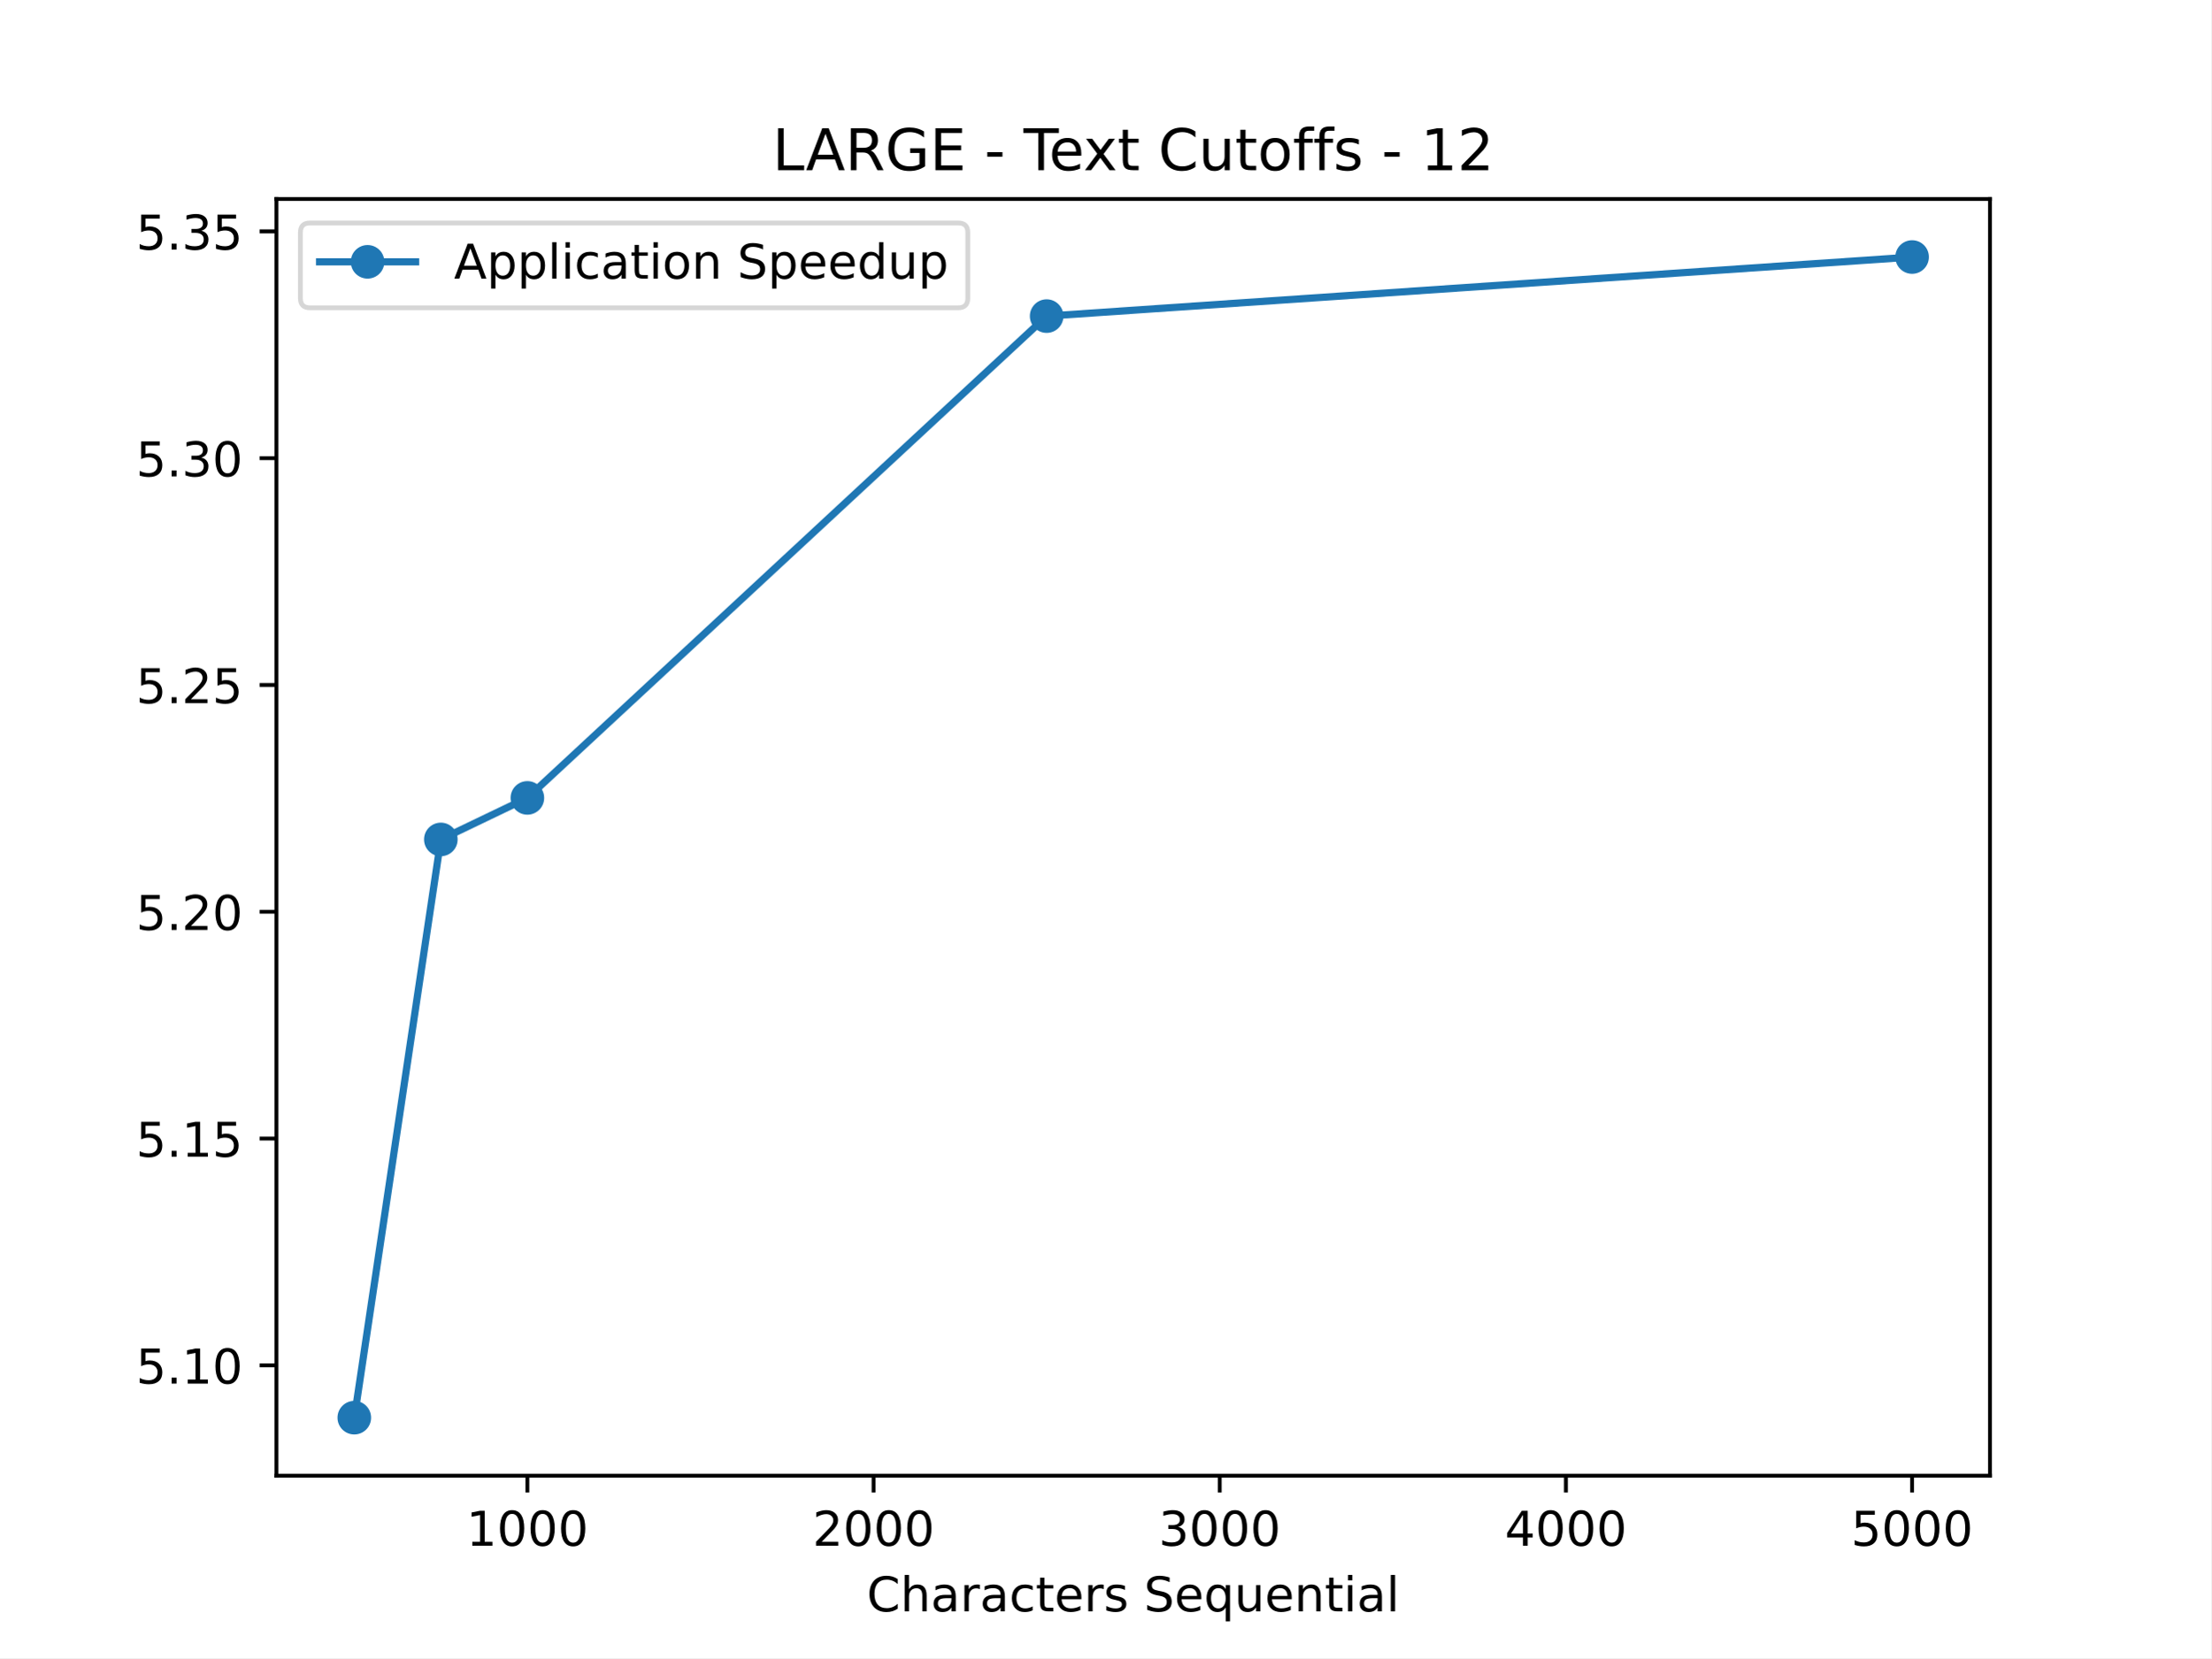
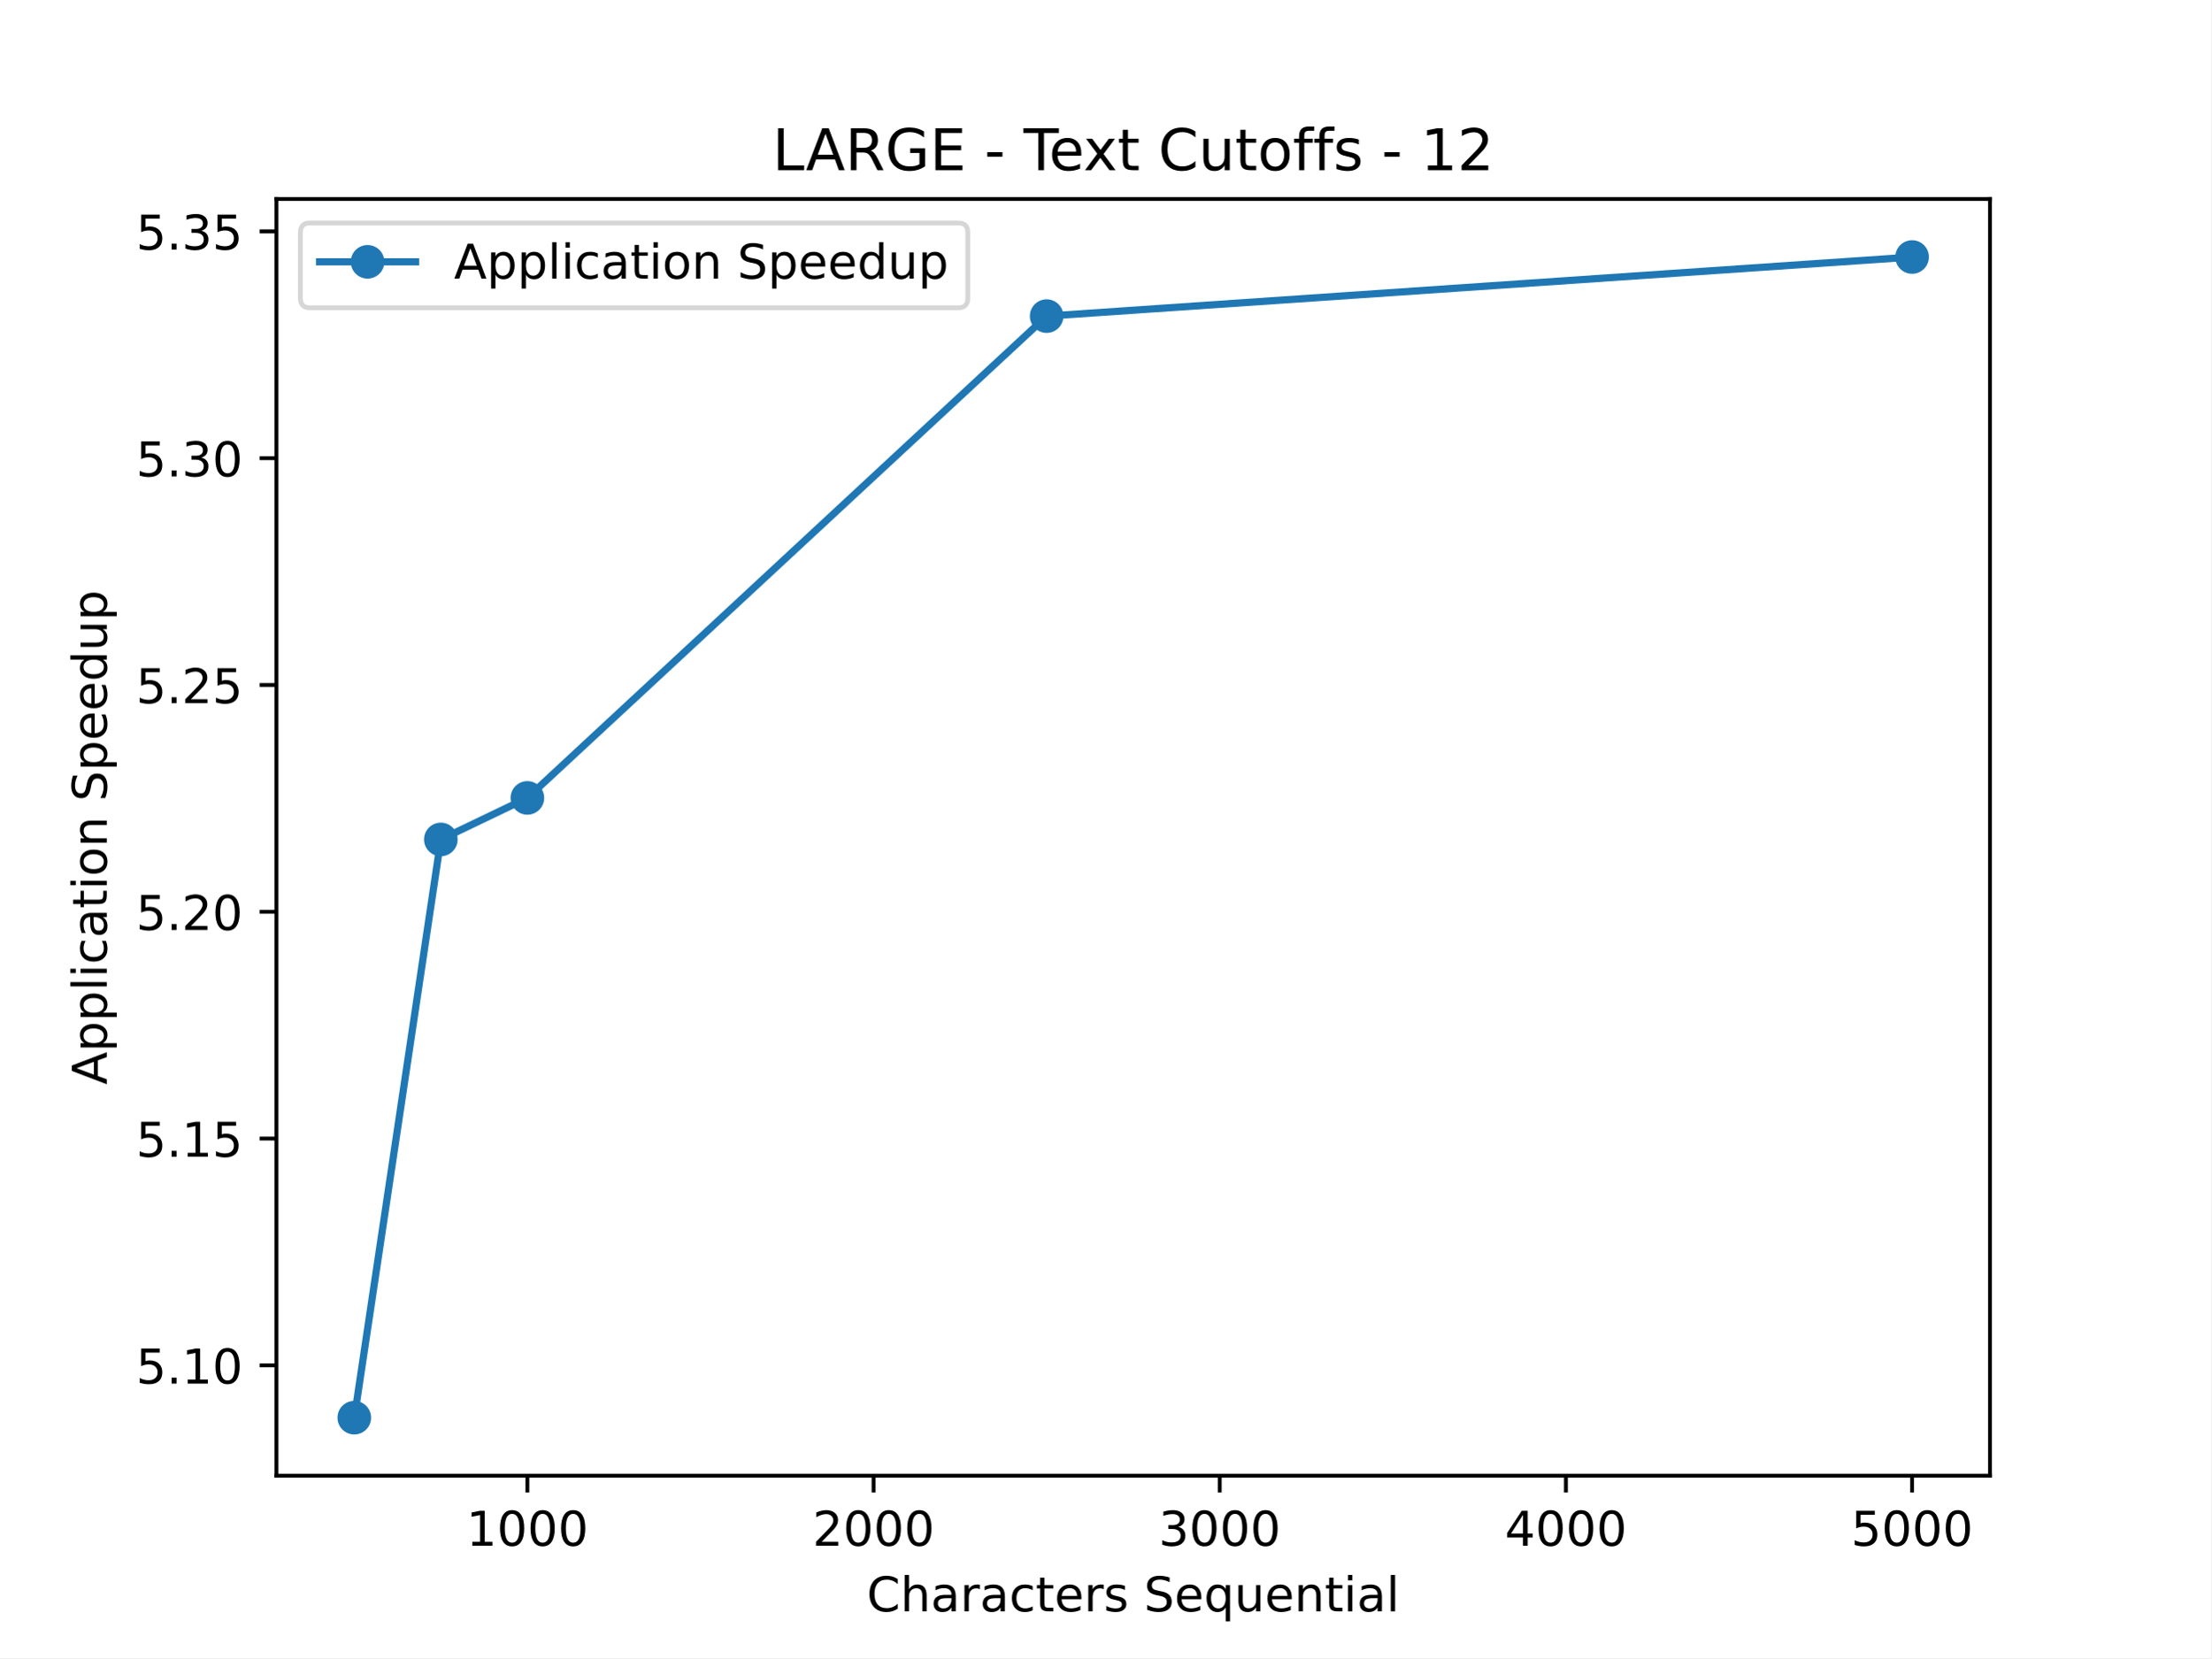
<svg xmlns="http://www.w3.org/2000/svg" xmlns:xlink="http://www.w3.org/1999/xlink" width="460.8pt" height="345.6pt" viewBox="0 0 460.8 345.6" version="1.1">
  <defs>
    <style type="text/css">*{stroke-linejoin: round; stroke-linecap: butt}</style>
  </defs>
  <g id="figure_1">
    <g id="patch_1">
      <path d="M 0 345.6  L 460.8 345.6  L 460.8 0  L 0 0  z " style="fill: #ffffff" />
    </g>
    <g id="axes_1">
      <g id="patch_2">
        <path d="M 57.6 307.584  L 414.72 307.584  L 414.72 41.472  L 57.6 41.472  z " style="fill: #ffffff" />
      </g>
      <g id="matplotlib.axis_1">
        <g id="xtick_1">
          <g id="line2d_1">
            <defs>
-               <path id="m6b27ec23b8" d="M 0 0  L 0 3.5  " style="stroke: #000000; stroke-width: 0.8" />
+               <path id="m0ad9e63576" d="M 0 0  L 0 3.5  " style="stroke: #000000; stroke-width: 0.8" />
            </defs>
            <g>
-               <use xlink:href="#m6b27ec23b8" x="109.905" y="307.584" style="stroke: #000000; stroke-width: 0.8" />
+               <use xlink:href="#m0ad9e63576" x="109.905" y="307.584" style="stroke: #000000; stroke-width: 0.8" />
            </g>
          </g>
          <g id="text_1">
            <g transform="translate(97.18045 322.1824) scale(0.1 -0.1)">
              <defs>
                <path id="DejaVuSans-31" d="M 794 531  L 1825 531  L 1825 4091  L 703 3866  L 703 4441  L 1819 4666  L 2450 4666  L 2450 531  L 3481 531  L 3481 0  L 794 0  L 794 531  z " transform="scale(0.015625)" />
                <path id="DejaVuSans-30" d="M 2034 4250  Q 1547 4250 1301 3770  Q 1056 3291 1056 2328  Q 1056 1369 1301 889  Q 1547 409 2034 409  Q 2525 409 2770 889  Q 3016 1369 3016 2328  Q 3016 3291 2770 3770  Q 2525 4250 2034 4250  z M 2034 4750  Q 2819 4750 3233 4129  Q 3647 3509 3647 2328  Q 3647 1150 3233 529  Q 2819 -91 2034 -91  Q 1250 -91 836 529  Q 422 1150 422 2328  Q 422 3509 836 4129  Q 1250 4750 2034 4750  z " transform="scale(0.015625)" />
              </defs>
              <use xlink:href="#DejaVuSans-31" />
              <use xlink:href="#DejaVuSans-30" x="63.623" />
              <use xlink:href="#DejaVuSans-30" x="127.246" />
              <use xlink:href="#DejaVuSans-30" x="190.869" />
            </g>
          </g>
        </g>
        <g id="xtick_2">
          <g id="line2d_2">
            <g>
-               <use xlink:href="#m6b27ec23b8" x="182.051" y="307.584" style="stroke: #000000; stroke-width: 0.8" />
+               <use xlink:href="#m0ad9e63576" x="182.051" y="307.584" style="stroke: #000000; stroke-width: 0.8" />
            </g>
          </g>
          <g id="text_2">
            <g transform="translate(169.3259 322.1824) scale(0.1 -0.1)">
              <defs>
                <path id="DejaVuSans-32" d="M 1228 531  L 3431 531  L 3431 0  L 469 0  L 469 531  Q 828 903 1448 1529  Q 2069 2156 2228 2338  Q 2531 2678 2651 2914  Q 2772 3150 2772 3378  Q 2772 3750 2511 3984  Q 2250 4219 1831 4219  Q 1534 4219 1204 4116  Q 875 4013 500 3803  L 500 4441  Q 881 4594 1212 4672  Q 1544 4750 1819 4750  Q 2544 4750 2975 4387  Q 3406 4025 3406 3419  Q 3406 3131 3298 2873  Q 3191 2616 2906 2266  Q 2828 2175 2409 1742  Q 1991 1309 1228 531  z " transform="scale(0.015625)" />
              </defs>
              <use xlink:href="#DejaVuSans-32" />
              <use xlink:href="#DejaVuSans-30" x="63.623" />
              <use xlink:href="#DejaVuSans-30" x="127.246" />
              <use xlink:href="#DejaVuSans-30" x="190.869" />
            </g>
          </g>
        </g>
        <g id="xtick_3">
          <g id="line2d_3">
            <g>
-               <use xlink:href="#m6b27ec23b8" x="254.196" y="307.584" style="stroke: #000000; stroke-width: 0.8" />
+               <use xlink:href="#m0ad9e63576" x="254.196" y="307.584" style="stroke: #000000; stroke-width: 0.8" />
            </g>
          </g>
          <g id="text_3">
            <g transform="translate(241.4714 322.1824) scale(0.1 -0.1)">
              <defs>
                <path id="DejaVuSans-33" d="M 2597 2516  Q 3050 2419 3304 2112  Q 3559 1806 3559 1356  Q 3559 666 3084 287  Q 2609 -91 1734 -91  Q 1441 -91 1130 -33  Q 819 25 488 141  L 488 750  Q 750 597 1062 519  Q 1375 441 1716 441  Q 2309 441 2620 675  Q 2931 909 2931 1356  Q 2931 1769 2642 2001  Q 2353 2234 1838 2234  L 1294 2234  L 1294 2753  L 1863 2753  Q 2328 2753 2575 2939  Q 2822 3125 2822 3475  Q 2822 3834 2567 4026  Q 2313 4219 1838 4219  Q 1578 4219 1281 4162  Q 984 4106 628 3988  L 628 4550  Q 988 4650 1302 4700  Q 1616 4750 1894 4750  Q 2613 4750 3031 4423  Q 3450 4097 3450 3541  Q 3450 3153 3228 2886  Q 3006 2619 2597 2516  z " transform="scale(0.015625)" />
              </defs>
              <use xlink:href="#DejaVuSans-33" />
              <use xlink:href="#DejaVuSans-30" x="63.623" />
              <use xlink:href="#DejaVuSans-30" x="127.246" />
              <use xlink:href="#DejaVuSans-30" x="190.869" />
            </g>
          </g>
        </g>
        <g id="xtick_4">
          <g id="line2d_4">
            <g>
-               <use xlink:href="#m6b27ec23b8" x="326.342" y="307.584" style="stroke: #000000; stroke-width: 0.8" />
+               <use xlink:href="#m0ad9e63576" x="326.342" y="307.584" style="stroke: #000000; stroke-width: 0.8" />
            </g>
          </g>
          <g id="text_4">
            <g transform="translate(313.6168 322.1824) scale(0.1 -0.1)">
              <defs>
                <path id="DejaVuSans-34" d="M 2419 4116  L 825 1625  L 2419 1625  L 2419 4116  z M 2253 4666  L 3047 4666  L 3047 1625  L 3713 1625  L 3713 1100  L 3047 1100  L 3047 0  L 2419 0  L 2419 1100  L 313 1100  L 313 1709  L 2253 4666  z " transform="scale(0.015625)" />
              </defs>
              <use xlink:href="#DejaVuSans-34" />
              <use xlink:href="#DejaVuSans-30" x="63.623" />
              <use xlink:href="#DejaVuSans-30" x="127.246" />
              <use xlink:href="#DejaVuSans-30" x="190.869" />
            </g>
          </g>
        </g>
        <g id="xtick_5">
          <g id="line2d_5">
            <g>
-               <use xlink:href="#m6b27ec23b8" x="398.487" y="307.584" style="stroke: #000000; stroke-width: 0.8" />
+               <use xlink:href="#m0ad9e63576" x="398.487" y="307.584" style="stroke: #000000; stroke-width: 0.8" />
            </g>
          </g>
          <g id="text_5">
            <g transform="translate(385.7623 322.1824) scale(0.1 -0.1)">
              <defs>
                <path id="DejaVuSans-35" d="M 691 4666  L 3169 4666  L 3169 4134  L 1269 4134  L 1269 2991  Q 1406 3038 1543 3061  Q 1681 3084 1819 3084  Q 2600 3084 3056 2656  Q 3513 2228 3513 1497  Q 3513 744 3044 326  Q 2575 -91 1722 -91  Q 1428 -91 1123 -41  Q 819 9 494 109  L 494 744  Q 775 591 1075 516  Q 1375 441 1709 441  Q 2250 441 2565 725  Q 2881 1009 2881 1497  Q 2881 1984 2565 2268  Q 2250 2553 1709 2553  Q 1456 2553 1204 2497  Q 953 2441 691 2322  L 691 4666  z " transform="scale(0.015625)" />
              </defs>
              <use xlink:href="#DejaVuSans-35" />
              <use xlink:href="#DejaVuSans-30" x="63.623" />
              <use xlink:href="#DejaVuSans-30" x="127.246" />
              <use xlink:href="#DejaVuSans-30" x="190.869" />
            </g>
          </g>
        </g>
        <g id="text_6">
          <g transform="translate(180.6397 335.8606) scale(0.1 -0.1)">
            <defs>
              <path id="DejaVuSans-43" d="M 4122 4306  L 4122 3641  Q 3803 3938 3442 4084  Q 3081 4231 2675 4231  Q 1875 4231 1450 3742  Q 1025 3253 1025 2328  Q 1025 1406 1450 917  Q 1875 428 2675 428  Q 3081 428 3442 575  Q 3803 722 4122 1019  L 4122 359  Q 3791 134 3420 21  Q 3050 -91 2638 -91  Q 1578 -91 968 557  Q 359 1206 359 2328  Q 359 3453 968 4101  Q 1578 4750 2638 4750  Q 3056 4750 3426 4639  Q 3797 4528 4122 4306  z " transform="scale(0.015625)" />
              <path id="DejaVuSans-68" d="M 3513 2113  L 3513 0  L 2938 0  L 2938 2094  Q 2938 2591 2744 2837  Q 2550 3084 2163 3084  Q 1697 3084 1428 2787  Q 1159 2491 1159 1978  L 1159 0  L 581 0  L 581 4863  L 1159 4863  L 1159 2956  Q 1366 3272 1645 3428  Q 1925 3584 2291 3584  Q 2894 3584 3203 3211  Q 3513 2838 3513 2113  z " transform="scale(0.015625)" />
              <path id="DejaVuSans-61" d="M 2194 1759  Q 1497 1759 1228 1600  Q 959 1441 959 1056  Q 959 750 1161 570  Q 1363 391 1709 391  Q 2188 391 2477 730  Q 2766 1069 2766 1631  L 2766 1759  L 2194 1759  z M 3341 1997  L 3341 0  L 2766 0  L 2766 531  Q 2569 213 2275 61  Q 1981 -91 1556 -91  Q 1019 -91 701 211  Q 384 513 384 1019  Q 384 1609 779 1909  Q 1175 2209 1959 2209  L 2766 2209  L 2766 2266  Q 2766 2663 2505 2880  Q 2244 3097 1772 3097  Q 1472 3097 1187 3025  Q 903 2953 641 2809  L 641 3341  Q 956 3463 1253 3523  Q 1550 3584 1831 3584  Q 2591 3584 2966 3190  Q 3341 2797 3341 1997  z " transform="scale(0.015625)" />
              <path id="DejaVuSans-72" d="M 2631 2963  Q 2534 3019 2420 3045  Q 2306 3072 2169 3072  Q 1681 3072 1420 2755  Q 1159 2438 1159 1844  L 1159 0  L 581 0  L 581 3500  L 1159 3500  L 1159 2956  Q 1341 3275 1631 3429  Q 1922 3584 2338 3584  Q 2397 3584 2469 3576  Q 2541 3569 2628 3553  L 2631 2963  z " transform="scale(0.015625)" />
              <path id="DejaVuSans-63" d="M 3122 3366  L 3122 2828  Q 2878 2963 2633 3030  Q 2388 3097 2138 3097  Q 1578 3097 1268 2742  Q 959 2388 959 1747  Q 959 1106 1268 751  Q 1578 397 2138 397  Q 2388 397 2633 464  Q 2878 531 3122 666  L 3122 134  Q 2881 22 2623 -34  Q 2366 -91 2075 -91  Q 1284 -91 818 406  Q 353 903 353 1747  Q 353 2603 823 3093  Q 1294 3584 2113 3584  Q 2378 3584 2631 3529  Q 2884 3475 3122 3366  z " transform="scale(0.015625)" />
              <path id="DejaVuSans-74" d="M 1172 4494  L 1172 3500  L 2356 3500  L 2356 3053  L 1172 3053  L 1172 1153  Q 1172 725 1289 603  Q 1406 481 1766 481  L 2356 481  L 2356 0  L 1766 0  Q 1100 0 847 248  Q 594 497 594 1153  L 594 3053  L 172 3053  L 172 3500  L 594 3500  L 594 4494  L 1172 4494  z " transform="scale(0.015625)" />
              <path id="DejaVuSans-65" d="M 3597 1894  L 3597 1613  L 953 1613  Q 991 1019 1311 708  Q 1631 397 2203 397  Q 2534 397 2845 478  Q 3156 559 3463 722  L 3463 178  Q 3153 47 2828 -22  Q 2503 -91 2169 -91  Q 1331 -91 842 396  Q 353 884 353 1716  Q 353 2575 817 3079  Q 1281 3584 2069 3584  Q 2775 3584 3186 3129  Q 3597 2675 3597 1894  z M 3022 2063  Q 3016 2534 2758 2815  Q 2500 3097 2075 3097  Q 1594 3097 1305 2825  Q 1016 2553 972 2059  L 3022 2063  z " transform="scale(0.015625)" />
              <path id="DejaVuSans-73" d="M 2834 3397  L 2834 2853  Q 2591 2978 2328 3040  Q 2066 3103 1784 3103  Q 1356 3103 1142 2972  Q 928 2841 928 2578  Q 928 2378 1081 2264  Q 1234 2150 1697 2047  L 1894 2003  Q 2506 1872 2764 1633  Q 3022 1394 3022 966  Q 3022 478 2636 193  Q 2250 -91 1575 -91  Q 1294 -91 989 -36  Q 684 19 347 128  L 347 722  Q 666 556 975 473  Q 1284 391 1588 391  Q 1994 391 2212 530  Q 2431 669 2431 922  Q 2431 1156 2273 1281  Q 2116 1406 1581 1522  L 1381 1569  Q 847 1681 609 1914  Q 372 2147 372 2553  Q 372 3047 722 3315  Q 1072 3584 1716 3584  Q 2034 3584 2315 3537  Q 2597 3491 2834 3397  z " transform="scale(0.015625)" />
              <path id="DejaVuSans-20" transform="scale(0.015625)" />
              <path id="DejaVuSans-53" d="M 3425 4513  L 3425 3897  Q 3066 4069 2747 4153  Q 2428 4238 2131 4238  Q 1616 4238 1336 4038  Q 1056 3838 1056 3469  Q 1056 3159 1242 3001  Q 1428 2844 1947 2747  L 2328 2669  Q 3034 2534 3370 2195  Q 3706 1856 3706 1288  Q 3706 609 3251 259  Q 2797 -91 1919 -91  Q 1588 -91 1214 -16  Q 841 59 441 206  L 441 856  Q 825 641 1194 531  Q 1563 422 1919 422  Q 2459 422 2753 634  Q 3047 847 3047 1241  Q 3047 1584 2836 1778  Q 2625 1972 2144 2069  L 1759 2144  Q 1053 2284 737 2584  Q 422 2884 422 3419  Q 422 4038 858 4394  Q 1294 4750 2059 4750  Q 2388 4750 2728 4690  Q 3069 4631 3425 4513  z " transform="scale(0.015625)" />
              <path id="DejaVuSans-71" d="M 947 1747  Q 947 1113 1208 752  Q 1469 391 1925 391  Q 2381 391 2643 752  Q 2906 1113 2906 1747  Q 2906 2381 2643 2742  Q 2381 3103 1925 3103  Q 1469 3103 1208 2742  Q 947 2381 947 1747  z M 2906 525  Q 2725 213 2448 61  Q 2172 -91 1784 -91  Q 1150 -91 751 415  Q 353 922 353 1747  Q 353 2572 751 3078  Q 1150 3584 1784 3584  Q 2172 3584 2448 3432  Q 2725 3281 2906 2969  L 2906 3500  L 3481 3500  L 3481 -1331  L 2906 -1331  L 2906 525  z " transform="scale(0.015625)" />
              <path id="DejaVuSans-75" d="M 544 1381  L 544 3500  L 1119 3500  L 1119 1403  Q 1119 906 1312 657  Q 1506 409 1894 409  Q 2359 409 2629 706  Q 2900 1003 2900 1516  L 2900 3500  L 3475 3500  L 3475 0  L 2900 0  L 2900 538  Q 2691 219 2414 64  Q 2138 -91 1772 -91  Q 1169 -91 856 284  Q 544 659 544 1381  z M 1991 3584  L 1991 3584  z " transform="scale(0.015625)" />
              <path id="DejaVuSans-6e" d="M 3513 2113  L 3513 0  L 2938 0  L 2938 2094  Q 2938 2591 2744 2837  Q 2550 3084 2163 3084  Q 1697 3084 1428 2787  Q 1159 2491 1159 1978  L 1159 0  L 581 0  L 581 3500  L 1159 3500  L 1159 2956  Q 1366 3272 1645 3428  Q 1925 3584 2291 3584  Q 2894 3584 3203 3211  Q 3513 2838 3513 2113  z " transform="scale(0.015625)" />
              <path id="DejaVuSans-69" d="M 603 3500  L 1178 3500  L 1178 0  L 603 0  L 603 3500  z M 603 4863  L 1178 4863  L 1178 4134  L 603 4134  L 603 4863  z " transform="scale(0.015625)" />
              <path id="DejaVuSans-6c" d="M 603 4863  L 1178 4863  L 1178 0  L 603 0  L 603 4863  z " transform="scale(0.015625)" />
            </defs>
            <use xlink:href="#DejaVuSans-43" />
            <use xlink:href="#DejaVuSans-68" x="69.824" />
            <use xlink:href="#DejaVuSans-61" x="133.203" />
            <use xlink:href="#DejaVuSans-72" x="194.482" />
            <use xlink:href="#DejaVuSans-61" x="235.596" />
            <use xlink:href="#DejaVuSans-63" x="296.875" />
            <use xlink:href="#DejaVuSans-74" x="351.855" />
            <use xlink:href="#DejaVuSans-65" x="391.064" />
            <use xlink:href="#DejaVuSans-72" x="452.588" />
            <use xlink:href="#DejaVuSans-73" x="493.701" />
            <use xlink:href="#DejaVuSans-20" x="545.801" />
            <use xlink:href="#DejaVuSans-53" x="577.588" />
            <use xlink:href="#DejaVuSans-65" x="641.064" />
            <use xlink:href="#DejaVuSans-71" x="702.588" />
            <use xlink:href="#DejaVuSans-75" x="766.064" />
            <use xlink:href="#DejaVuSans-65" x="829.443" />
            <use xlink:href="#DejaVuSans-6e" x="890.967" />
            <use xlink:href="#DejaVuSans-74" x="954.346" />
            <use xlink:href="#DejaVuSans-69" x="993.555" />
            <use xlink:href="#DejaVuSans-61" x="1021.338" />
            <use xlink:href="#DejaVuSans-6c" x="1082.617" />
          </g>
        </g>
      </g>
      <g id="matplotlib.axis_2">
        <g id="ytick_1">
          <g id="line2d_6">
            <defs>
-               <path id="mb6720c6d83" d="M 0 0  L -3.5 0  " style="stroke: #000000; stroke-width: 0.8" />
+               <path id="m6867afc0a2" d="M 0 0  L -3.5 0  " style="stroke: #000000; stroke-width: 0.8" />
            </defs>
            <g>
-               <use xlink:href="#mb6720c6d83" x="57.6" y="284.582" style="stroke: #000000; stroke-width: 0.8" />
+               <use xlink:href="#m6867afc0a2" x="57.6" y="284.582" style="stroke: #000000; stroke-width: 0.8" />
            </g>
          </g>
          <g id="text_7">
            <g transform="translate(28.33438 288.3813) scale(0.1 -0.1)">
              <defs>
                <path id="DejaVuSans-2e" d="M 684 794  L 1344 794  L 1344 0  L 684 0  L 684 794  z " transform="scale(0.015625)" />
              </defs>
              <use xlink:href="#DejaVuSans-35" />
              <use xlink:href="#DejaVuSans-2e" x="63.623" />
              <use xlink:href="#DejaVuSans-31" x="95.41" />
              <use xlink:href="#DejaVuSans-30" x="159.033" />
            </g>
          </g>
        </g>
        <g id="ytick_2">
          <g id="line2d_7">
            <g>
-               <use xlink:href="#mb6720c6d83" x="57.6" y="237.309" style="stroke: #000000; stroke-width: 0.8" />
+               <use xlink:href="#m6867afc0a2" x="57.6" y="237.309" style="stroke: #000000; stroke-width: 0.8" />
            </g>
          </g>
          <g id="text_8">
            <g transform="translate(28.33438 241.1086) scale(0.1 -0.1)">
              <use xlink:href="#DejaVuSans-35" />
              <use xlink:href="#DejaVuSans-2e" x="63.623" />
              <use xlink:href="#DejaVuSans-31" x="95.41" />
              <use xlink:href="#DejaVuSans-35" x="159.033" />
            </g>
          </g>
        </g>
        <g id="ytick_3">
          <g id="line2d_8">
            <g>
-               <use xlink:href="#mb6720c6d83" x="57.6" y="190.037" style="stroke: #000000; stroke-width: 0.8" />
+               <use xlink:href="#m6867afc0a2" x="57.6" y="190.037" style="stroke: #000000; stroke-width: 0.8" />
            </g>
          </g>
          <g id="text_9">
            <g transform="translate(28.33438 193.8358) scale(0.1 -0.1)">
              <use xlink:href="#DejaVuSans-35" />
              <use xlink:href="#DejaVuSans-2e" x="63.623" />
              <use xlink:href="#DejaVuSans-32" x="95.41" />
              <use xlink:href="#DejaVuSans-30" x="159.033" />
            </g>
          </g>
        </g>
        <g id="ytick_4">
          <g id="line2d_9">
            <g>
-               <use xlink:href="#mb6720c6d83" x="57.6" y="142.764" style="stroke: #000000; stroke-width: 0.8" />
+               <use xlink:href="#m6867afc0a2" x="57.6" y="142.764" style="stroke: #000000; stroke-width: 0.8" />
            </g>
          </g>
          <g id="text_10">
            <g transform="translate(28.33438 146.563) scale(0.1 -0.1)">
              <use xlink:href="#DejaVuSans-35" />
              <use xlink:href="#DejaVuSans-2e" x="63.623" />
              <use xlink:href="#DejaVuSans-32" x="95.41" />
              <use xlink:href="#DejaVuSans-35" x="159.033" />
            </g>
          </g>
        </g>
        <g id="ytick_5">
          <g id="line2d_10">
            <g>
-               <use xlink:href="#mb6720c6d83" x="57.6" y="95.491" style="stroke: #000000; stroke-width: 0.8" />
+               <use xlink:href="#m6867afc0a2" x="57.6" y="95.491" style="stroke: #000000; stroke-width: 0.8" />
            </g>
          </g>
          <g id="text_11">
            <g transform="translate(28.33438 99.29027) scale(0.1 -0.1)">
              <use xlink:href="#DejaVuSans-35" />
              <use xlink:href="#DejaVuSans-2e" x="63.623" />
              <use xlink:href="#DejaVuSans-33" x="95.41" />
              <use xlink:href="#DejaVuSans-30" x="159.033" />
            </g>
          </g>
        </g>
        <g id="ytick_6">
          <g id="line2d_11">
            <g>
-               <use xlink:href="#mb6720c6d83" x="57.6" y="48.218" style="stroke: #000000; stroke-width: 0.8" />
+               <use xlink:href="#m6867afc0a2" x="57.6" y="48.218" style="stroke: #000000; stroke-width: 0.8" />
            </g>
          </g>
          <g id="text_12">
            <g transform="translate(28.33438 52.01751) scale(0.1 -0.1)">
              <use xlink:href="#DejaVuSans-35" />
              <use xlink:href="#DejaVuSans-2e" x="63.623" />
              <use xlink:href="#DejaVuSans-33" x="95.41" />
              <use xlink:href="#DejaVuSans-35" x="159.033" />
            </g>
          </g>
        </g>
+         <g id="text_13">
+           <g transform="translate(22.25469 226.0733) rotate(-90) scale(0.1 -0.1)">
+             <defs>
+               <path id="DejaVuSans-41" d="M 2188 4044  L 1331 1722  L 3047 1722  L 2188 4044  z M 1831 4666  L 2547 4666  L 4325 0  L 3669 0  L 3244 1197  L 1141 1197  L 716 0  L 50 0  L 1831 4666  z " transform="scale(0.015625)" />
+               <path id="DejaVuSans-70" d="M 1159 525  L 1159 -1331  L 581 -1331  L 581 3500  L 1159 3500  L 1159 2969  Q 1341 3281 1617 3432  Q 1894 3584 2278 3584  Q 2916 3584 3314 3078  Q 3713 2572 3713 1747  Q 3713 922 3314 415  Q 2916 -91 2278 -91  Q 1894 -91 1617 61  Q 1341 213 1159 525  z M 3116 1747  Q 3116 2381 2855 2742  Q 2594 3103 2138 3103  Q 1681 3103 1420 2742  Q 1159 2381 1159 1747  Q 1159 1113 1420 752  Q 1681 391 2138 391  Q 2594 391 2855 752  Q 3116 1113 3116 1747  z " transform="scale(0.015625)" />
+               <path id="DejaVuSans-6f" d="M 1959 3097  Q 1497 3097 1228 2736  Q 959 2375 959 1747  Q 959 1119 1226 758  Q 1494 397 1959 397  Q 2419 397 2687 759  Q 2956 1122 2956 1747  Q 2956 2369 2687 2733  Q 2419 3097 1959 3097  z M 1959 3584  Q 2709 3584 3137 3096  Q 3566 2609 3566 1747  Q 3566 888 3137 398  Q 2709 -91 1959 -91  Q 1206 -91 779 398  Q 353 888 353 1747  Q 353 2609 779 3096  Q 1206 3584 1959 3584  z " transform="scale(0.015625)" />
+               <path id="DejaVuSans-64" d="M 2906 2969  L 2906 4863  L 3481 4863  L 3481 0  L 2906 0  L 2906 525  Q 2725 213 2448 61  Q 2172 -91 1784 -91  Q 1150 -91 751 415  Q 353 922 353 1747  Q 353 2572 751 3078  Q 1150 3584 1784 3584  Q 2172 3584 2448 3432  Q 2725 3281 2906 2969  z M 947 1747  Q 947 1113 1208 752  Q 1469 391 1925 391  Q 2381 391 2643 752  Q 2906 1113 2906 1747  Q 2906 2381 2643 2742  Q 2381 3103 1925 3103  Q 1469 3103 1208 2742  Q 947 2381 947 1747  z " transform="scale(0.015625)" />
+             </defs>
+             <use xlink:href="#DejaVuSans-41" />
+             <use xlink:href="#DejaVuSans-70" x="68.408" />
+             <use xlink:href="#DejaVuSans-70" x="131.885" />
+             <use xlink:href="#DejaVuSans-6c" x="195.361" />
+             <use xlink:href="#DejaVuSans-69" x="223.145" />
+             <use xlink:href="#DejaVuSans-63" x="250.928" />
+             <use xlink:href="#DejaVuSans-61" x="305.908" />
+             <use xlink:href="#DejaVuSans-74" x="367.188" />
+             <use xlink:href="#DejaVuSans-69" x="406.396" />
+             <use xlink:href="#DejaVuSans-6f" x="434.18" />
+             <use xlink:href="#DejaVuSans-6e" x="495.361" />
+             <use xlink:href="#DejaVuSans-20" x="558.74" />
+             <use xlink:href="#DejaVuSans-53" x="590.527" />
+             <use xlink:href="#DejaVuSans-70" x="654.004" />
+             <use xlink:href="#DejaVuSans-65" x="717.48" />
+             <use xlink:href="#DejaVuSans-65" x="779.004" />
+             <use xlink:href="#DejaVuSans-64" x="840.527" />
+             <use xlink:href="#DejaVuSans-75" x="904.004" />
+             <use xlink:href="#DejaVuSans-70" x="967.383" />
+           </g>
+         </g>
      </g>
      <g id="line2d_12">
-         <path d="M 73.833 295.488  L 91.869 174.965  L 109.905 166.306  L 218.124 65.885  L 398.487 53.568  " clip-path="url(#p930ec1273d)" style="fill: none; stroke: #1f77b4; stroke-width: 1.5; stroke-linecap: square" />
+         <path d="M 73.833 295.488  L 91.869 174.965  L 109.905 166.306  L 218.124 65.885  L 398.487 53.568  " clip-path="url(#pcacb490505)" style="fill: none; stroke: #1f77b4; stroke-width: 1.5; stroke-linecap: square" />
        <defs>
-           <path id="m5cd7fba2d8" d="M 0 3  C 0.796 3 1.559 2.684 2.121 2.121  C 2.684 1.559 3 0.796 3 0  C 3 -0.796 2.684 -1.559 2.121 -2.121  C 1.559 -2.684 0.796 -3 0 -3  C -0.796 -3 -1.559 -2.684 -2.121 -2.121  C -2.684 -1.559 -3 -0.796 -3 0  C -3 0.796 -2.684 1.559 -2.121 2.121  C -1.559 2.684 -0.796 3 0 3  z " style="stroke: #1f77b4" />
+           <path id="mf405d62f03" d="M 0 3  C 0.796 3 1.559 2.684 2.121 2.121  C 2.684 1.559 3 0.796 3 0  C 3 -0.796 2.684 -1.559 2.121 -2.121  C 1.559 -2.684 0.796 -3 0 -3  C -0.796 -3 -1.559 -2.684 -2.121 -2.121  C -2.684 -1.559 -3 -0.796 -3 0  C -3 0.796 -2.684 1.559 -2.121 2.121  C -1.559 2.684 -0.796 3 0 3  z " style="stroke: #1f77b4" />
        </defs>
-         <g clip-path="url(#p930ec1273d)">
-           <use xlink:href="#m5cd7fba2d8" x="73.833" y="295.488" style="fill: #1f77b4; stroke: #1f77b4" />
-           <use xlink:href="#m5cd7fba2d8" x="91.869" y="174.965" style="fill: #1f77b4; stroke: #1f77b4" />
-           <use xlink:href="#m5cd7fba2d8" x="109.905" y="166.306" style="fill: #1f77b4; stroke: #1f77b4" />
-           <use xlink:href="#m5cd7fba2d8" x="218.124" y="65.885" style="fill: #1f77b4; stroke: #1f77b4" />
-           <use xlink:href="#m5cd7fba2d8" x="398.487" y="53.568" style="fill: #1f77b4; stroke: #1f77b4" />
+         <g clip-path="url(#pcacb490505)">
+           <use xlink:href="#mf405d62f03" x="73.833" y="295.488" style="fill: #1f77b4; stroke: #1f77b4" />
+           <use xlink:href="#mf405d62f03" x="91.869" y="174.965" style="fill: #1f77b4; stroke: #1f77b4" />
+           <use xlink:href="#mf405d62f03" x="109.905" y="166.306" style="fill: #1f77b4; stroke: #1f77b4" />
+           <use xlink:href="#mf405d62f03" x="218.124" y="65.885" style="fill: #1f77b4; stroke: #1f77b4" />
+           <use xlink:href="#mf405d62f03" x="398.487" y="53.568" style="fill: #1f77b4; stroke: #1f77b4" />
        </g>
      </g>
      <g id="patch_3">
        <path d="M 57.6 307.584  L 57.6 41.472  " style="fill: none; stroke: #000000; stroke-width: 0.8; stroke-linejoin: miter; stroke-linecap: square" />
      </g>
      <g id="patch_4">
        <path d="M 414.72 307.584  L 414.72 41.472  " style="fill: none; stroke: #000000; stroke-width: 0.8; stroke-linejoin: miter; stroke-linecap: square" />
      </g>
      <g id="patch_5">
        <path d="M 57.6 307.584  L 414.72 307.584  " style="fill: none; stroke: #000000; stroke-width: 0.8; stroke-linejoin: miter; stroke-linecap: square" />
      </g>
      <g id="patch_6">
        <path d="M 57.6 41.472  L 414.72 41.472  " style="fill: none; stroke: #000000; stroke-width: 0.8; stroke-linejoin: miter; stroke-linecap: square" />
      </g>
-       <g id="text_13">
+       <g id="text_14">
        <g transform="translate(160.9688 35.472) scale(0.12 -0.12)">
          <defs>
            <path id="DejaVuSans-4c" d="M 628 4666  L 1259 4666  L 1259 531  L 3531 531  L 3531 0  L 628 0  L 628 4666  z " transform="scale(0.015625)" />
-             <path id="DejaVuSans-41" d="M 2188 4044  L 1331 1722  L 3047 1722  L 2188 4044  z M 1831 4666  L 2547 4666  L 4325 0  L 3669 0  L 3244 1197  L 1141 1197  L 716 0  L 50 0  L 1831 4666  z " transform="scale(0.015625)" />
            <path id="DejaVuSans-52" d="M 2841 2188  Q 3044 2119 3236 1894  Q 3428 1669 3622 1275  L 4263 0  L 3584 0  L 2988 1197  Q 2756 1666 2539 1819  Q 2322 1972 1947 1972  L 1259 1972  L 1259 0  L 628 0  L 628 4666  L 2053 4666  Q 2853 4666 3247 4331  Q 3641 3997 3641 3322  Q 3641 2881 3436 2590  Q 3231 2300 2841 2188  z M 1259 4147  L 1259 2491  L 2053 2491  Q 2509 2491 2742 2702  Q 2975 2913 2975 3322  Q 2975 3731 2742 3939  Q 2509 4147 2053 4147  L 1259 4147  z " transform="scale(0.015625)" />
            <path id="DejaVuSans-47" d="M 3809 666  L 3809 1919  L 2778 1919  L 2778 2438  L 4434 2438  L 4434 434  Q 4069 175 3628 42  Q 3188 -91 2688 -91  Q 1594 -91 976 548  Q 359 1188 359 2328  Q 359 3472 976 4111  Q 1594 4750 2688 4750  Q 3144 4750 3555 4637  Q 3966 4525 4313 4306  L 4313 3634  Q 3963 3931 3569 4081  Q 3175 4231 2741 4231  Q 1884 4231 1454 3753  Q 1025 3275 1025 2328  Q 1025 1384 1454 906  Q 1884 428 2741 428  Q 3075 428 3337 486  Q 3600 544 3809 666  z " transform="scale(0.015625)" />
            <path id="DejaVuSans-45" d="M 628 4666  L 3578 4666  L 3578 4134  L 1259 4134  L 1259 2753  L 3481 2753  L 3481 2222  L 1259 2222  L 1259 531  L 3634 531  L 3634 0  L 628 0  L 628 4666  z " transform="scale(0.015625)" />
            <path id="DejaVuSans-2d" d="M 313 2009  L 1997 2009  L 1997 1497  L 313 1497  L 313 2009  z " transform="scale(0.015625)" />
            <path id="DejaVuSans-54" d="M -19 4666  L 3928 4666  L 3928 4134  L 2272 4134  L 2272 0  L 1638 0  L 1638 4134  L -19 4134  L -19 4666  z " transform="scale(0.015625)" />
            <path id="DejaVuSans-78" d="M 3513 3500  L 2247 1797  L 3578 0  L 2900 0  L 1881 1375  L 863 0  L 184 0  L 1544 1831  L 300 3500  L 978 3500  L 1906 2253  L 2834 3500  L 3513 3500  z " transform="scale(0.015625)" />
-             <path id="DejaVuSans-6f" d="M 1959 3097  Q 1497 3097 1228 2736  Q 959 2375 959 1747  Q 959 1119 1226 758  Q 1494 397 1959 397  Q 2419 397 2687 759  Q 2956 1122 2956 1747  Q 2956 2369 2687 2733  Q 2419 3097 1959 3097  z M 1959 3584  Q 2709 3584 3137 3096  Q 3566 2609 3566 1747  Q 3566 888 3137 398  Q 2709 -91 1959 -91  Q 1206 -91 779 398  Q 353 888 353 1747  Q 353 2609 779 3096  Q 1206 3584 1959 3584  z " transform="scale(0.015625)" />
            <path id="DejaVuSans-66" d="M 2375 4863  L 2375 4384  L 1825 4384  Q 1516 4384 1395 4259  Q 1275 4134 1275 3809  L 1275 3500  L 2222 3500  L 2222 3053  L 1275 3053  L 1275 0  L 697 0  L 697 3053  L 147 3053  L 147 3500  L 697 3500  L 697 3744  Q 697 4328 969 4595  Q 1241 4863 1831 4863  L 2375 4863  z " transform="scale(0.015625)" />
          </defs>
          <use xlink:href="#DejaVuSans-4c" />
          <use xlink:href="#DejaVuSans-41" x="57.963" />
          <use xlink:href="#DejaVuSans-52" x="126.371" />
          <use xlink:href="#DejaVuSans-47" x="195.854" />
          <use xlink:href="#DejaVuSans-45" x="273.344" />
          <use xlink:href="#DejaVuSans-20" x="336.527" />
          <use xlink:href="#DejaVuSans-2d" x="368.314" />
          <use xlink:href="#DejaVuSans-20" x="404.398" />
          <use xlink:href="#DejaVuSans-54" x="436.186" />
          <use xlink:href="#DejaVuSans-65" x="480.27" />
          <use xlink:href="#DejaVuSans-78" x="540.043" />
          <use xlink:href="#DejaVuSans-74" x="599.223" />
          <use xlink:href="#DejaVuSans-20" x="638.432" />
          <use xlink:href="#DejaVuSans-43" x="670.219" />
          <use xlink:href="#DejaVuSans-75" x="740.043" />
          <use xlink:href="#DejaVuSans-74" x="803.422" />
          <use xlink:href="#DejaVuSans-6f" x="842.631" />
          <use xlink:href="#DejaVuSans-66" x="903.812" />
          <use xlink:href="#DejaVuSans-66" x="939.018" />
          <use xlink:href="#DejaVuSans-73" x="974.223" />
          <use xlink:href="#DejaVuSans-20" x="1026.322" />
          <use xlink:href="#DejaVuSans-2d" x="1058.109" />
          <use xlink:href="#DejaVuSans-20" x="1094.193" />
          <use xlink:href="#DejaVuSans-31" x="1125.98" />
          <use xlink:href="#DejaVuSans-32" x="1189.604" />
        </g>
      </g>
      <g id="legend_1">
        <g id="patch_7">
          <path d="M 64.6 64.15  L 199.691 64.15  Q 201.691 64.15 201.691 62.15  L 201.691 48.472  Q 201.691 46.472 199.691 46.472  L 64.6 46.472  Q 62.6 46.472 62.6 48.472  L 62.6 62.15  Q 62.6 64.15 64.6 64.15  z " style="fill: #ffffff; opacity: 0.8; stroke: #cccccc; stroke-linejoin: miter" />
        </g>
        <g id="line2d_13">
          <path d="M 66.6 54.57  L 76.6 54.57  L 86.6 54.57  " style="fill: none; stroke: #1f77b4; stroke-width: 1.5; stroke-linecap: square" />
          <g>
-             <use xlink:href="#m5cd7fba2d8" x="76.6" y="54.57" style="fill: #1f77b4; stroke: #1f77b4" />
-           </g>
-         </g>
-         <g id="text_14">
+             <use xlink:href="#mf405d62f03" x="76.6" y="54.57" style="fill: #1f77b4; stroke: #1f77b4" />
+           </g>
+         </g>
+         <g id="text_15">
          <g transform="translate(94.6 58.07044) scale(0.1 -0.1)">
-             <defs>
-               <path id="DejaVuSans-70" d="M 1159 525  L 1159 -1331  L 581 -1331  L 581 3500  L 1159 3500  L 1159 2969  Q 1341 3281 1617 3432  Q 1894 3584 2278 3584  Q 2916 3584 3314 3078  Q 3713 2572 3713 1747  Q 3713 922 3314 415  Q 2916 -91 2278 -91  Q 1894 -91 1617 61  Q 1341 213 1159 525  z M 3116 1747  Q 3116 2381 2855 2742  Q 2594 3103 2138 3103  Q 1681 3103 1420 2742  Q 1159 2381 1159 1747  Q 1159 1113 1420 752  Q 1681 391 2138 391  Q 2594 391 2855 752  Q 3116 1113 3116 1747  z " transform="scale(0.015625)" />
-               <path id="DejaVuSans-64" d="M 2906 2969  L 2906 4863  L 3481 4863  L 3481 0  L 2906 0  L 2906 525  Q 2725 213 2448 61  Q 2172 -91 1784 -91  Q 1150 -91 751 415  Q 353 922 353 1747  Q 353 2572 751 3078  Q 1150 3584 1784 3584  Q 2172 3584 2448 3432  Q 2725 3281 2906 2969  z M 947 1747  Q 947 1113 1208 752  Q 1469 391 1925 391  Q 2381 391 2643 752  Q 2906 1113 2906 1747  Q 2906 2381 2643 2742  Q 2381 3103 1925 3103  Q 1469 3103 1208 2742  Q 947 2381 947 1747  z " transform="scale(0.015625)" />
-             </defs>
            <use xlink:href="#DejaVuSans-41" />
            <use xlink:href="#DejaVuSans-70" x="68.408" />
            <use xlink:href="#DejaVuSans-70" x="131.885" />
            <use xlink:href="#DejaVuSans-6c" x="195.361" />
            <use xlink:href="#DejaVuSans-69" x="223.145" />
            <use xlink:href="#DejaVuSans-63" x="250.928" />
            <use xlink:href="#DejaVuSans-61" x="305.908" />
            <use xlink:href="#DejaVuSans-74" x="367.188" />
            <use xlink:href="#DejaVuSans-69" x="406.396" />
            <use xlink:href="#DejaVuSans-6f" x="434.18" />
            <use xlink:href="#DejaVuSans-6e" x="495.361" />
            <use xlink:href="#DejaVuSans-20" x="558.74" />
            <use xlink:href="#DejaVuSans-53" x="590.527" />
            <use xlink:href="#DejaVuSans-70" x="654.004" />
            <use xlink:href="#DejaVuSans-65" x="717.48" />
            <use xlink:href="#DejaVuSans-65" x="779.004" />
            <use xlink:href="#DejaVuSans-64" x="840.527" />
            <use xlink:href="#DejaVuSans-75" x="904.004" />
            <use xlink:href="#DejaVuSans-70" x="967.383" />
          </g>
        </g>
      </g>
    </g>
  </g>
  <defs>
-     <clipPath id="p930ec1273d">
+     <clipPath id="pcacb490505">
      <rect x="57.6" y="41.472" width="357.12" height="266.112" />
    </clipPath>
  </defs>
</svg>
